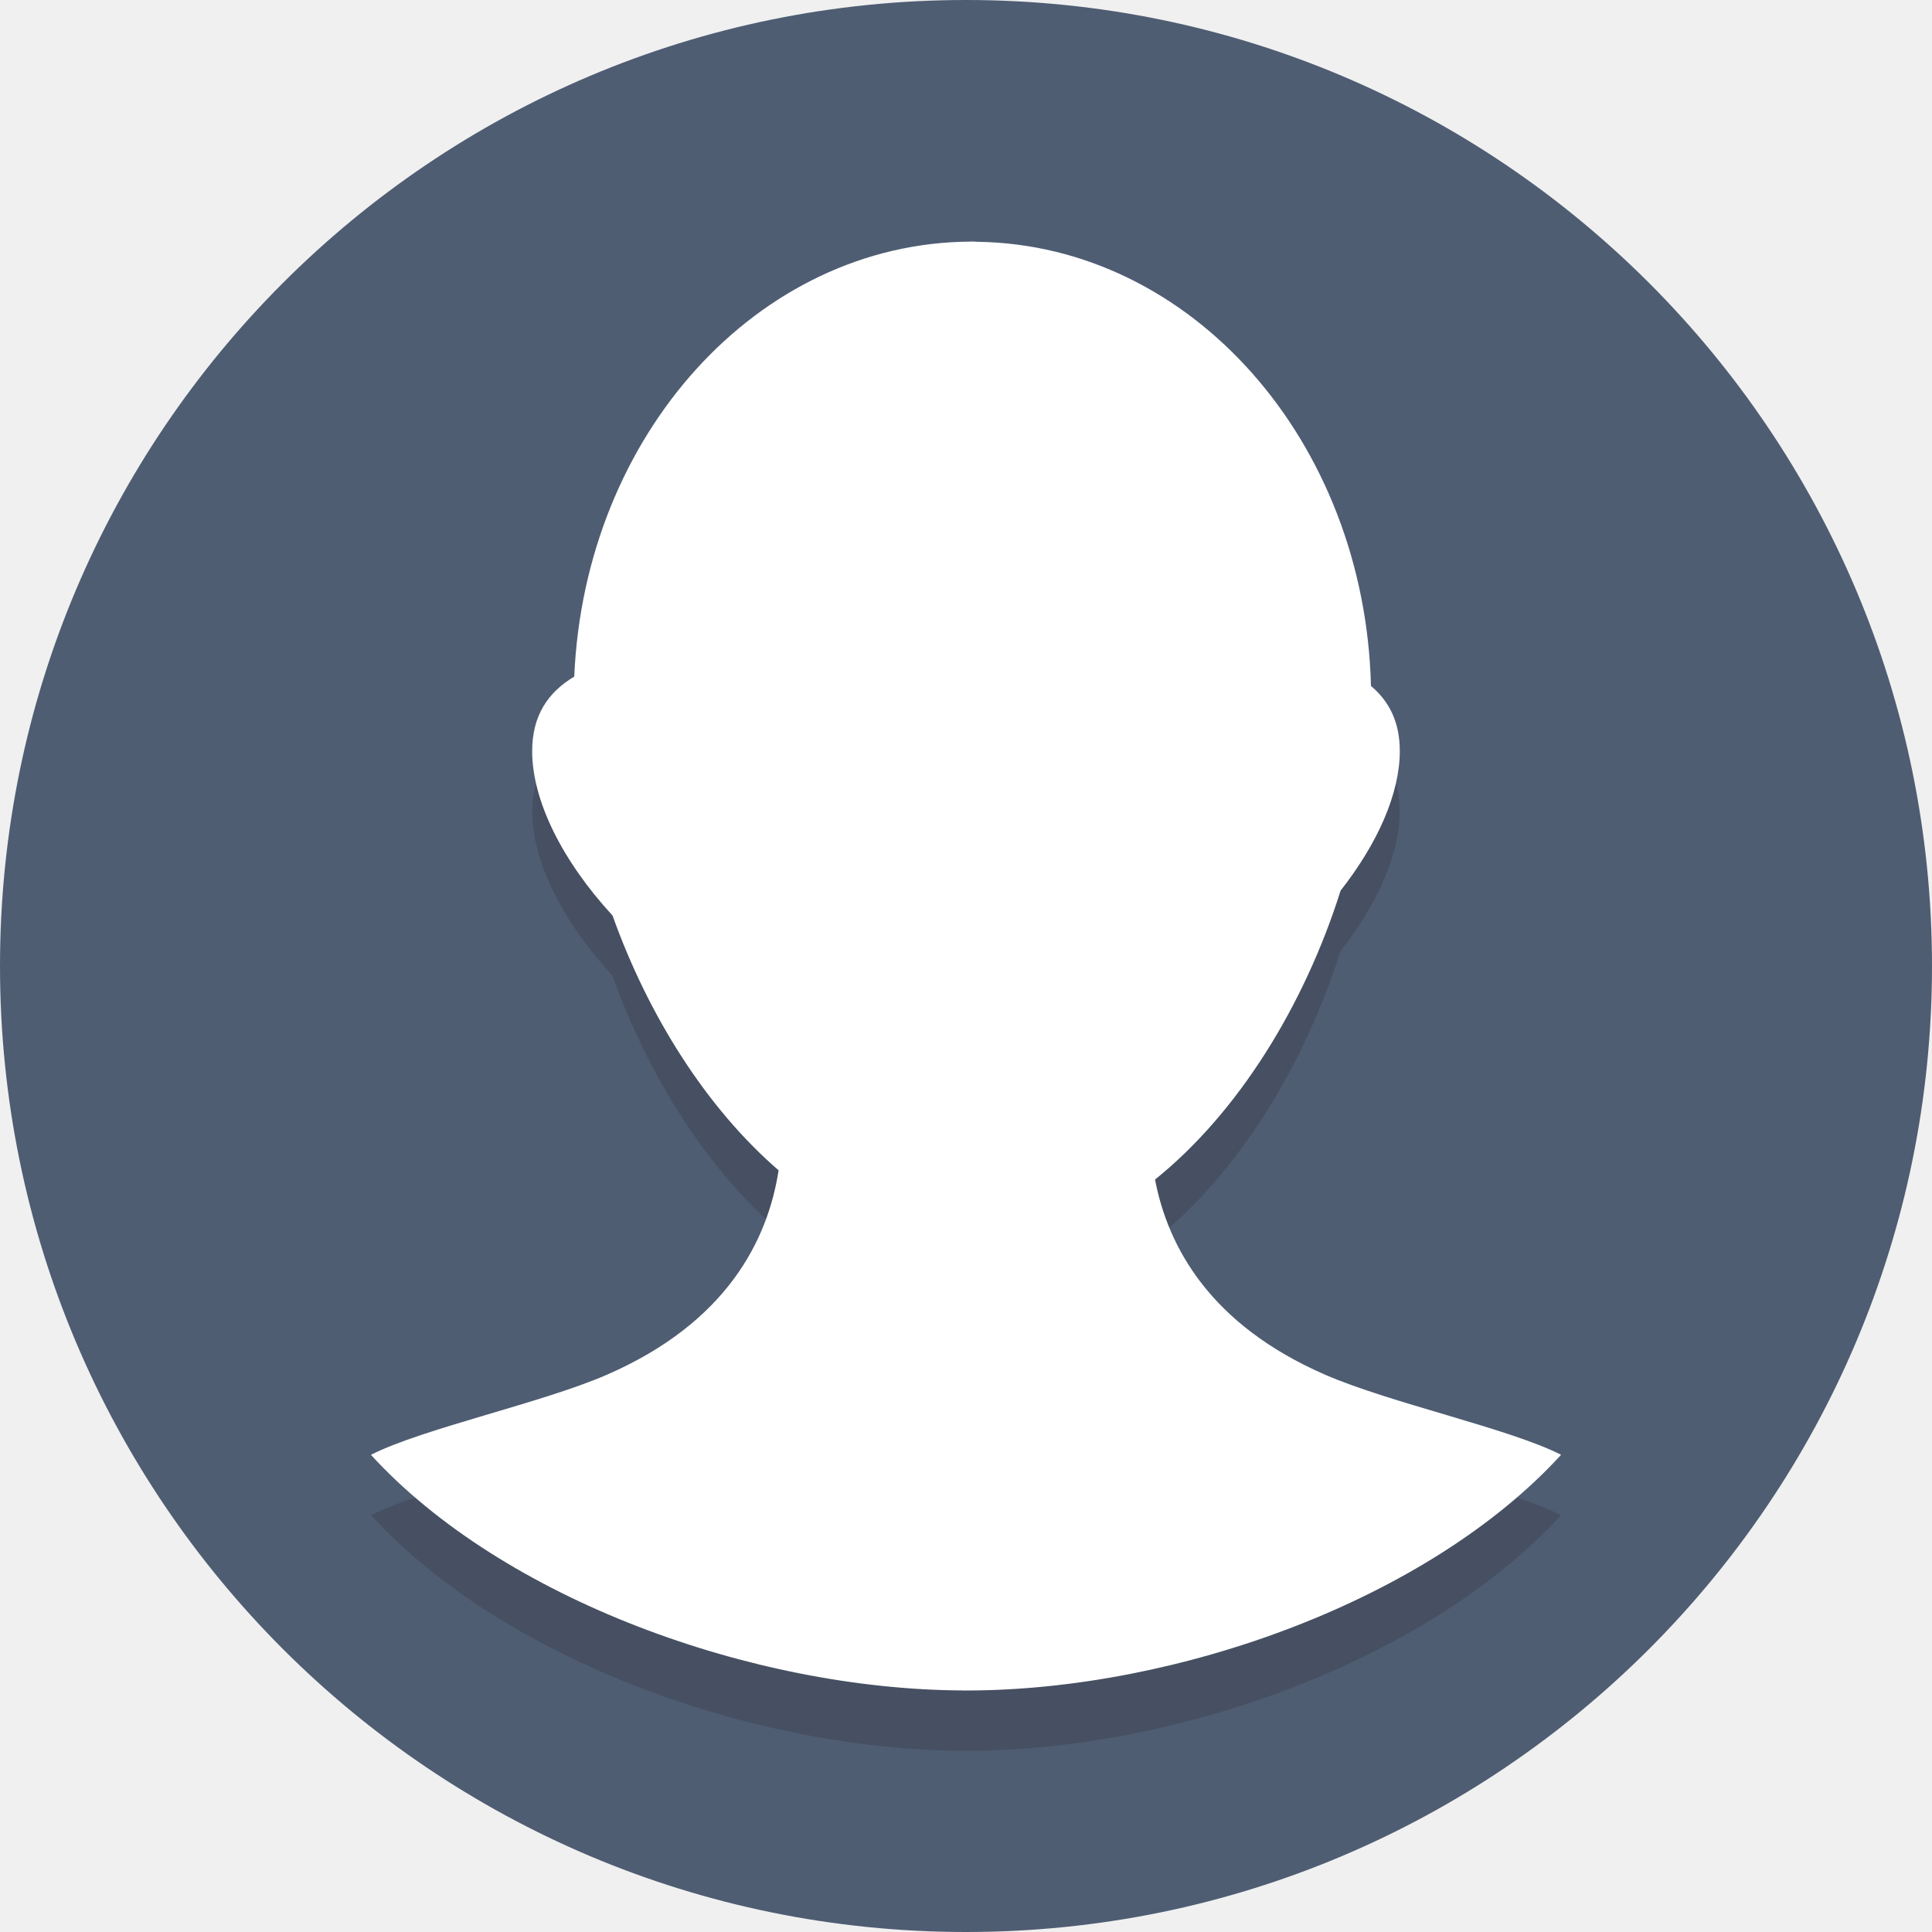
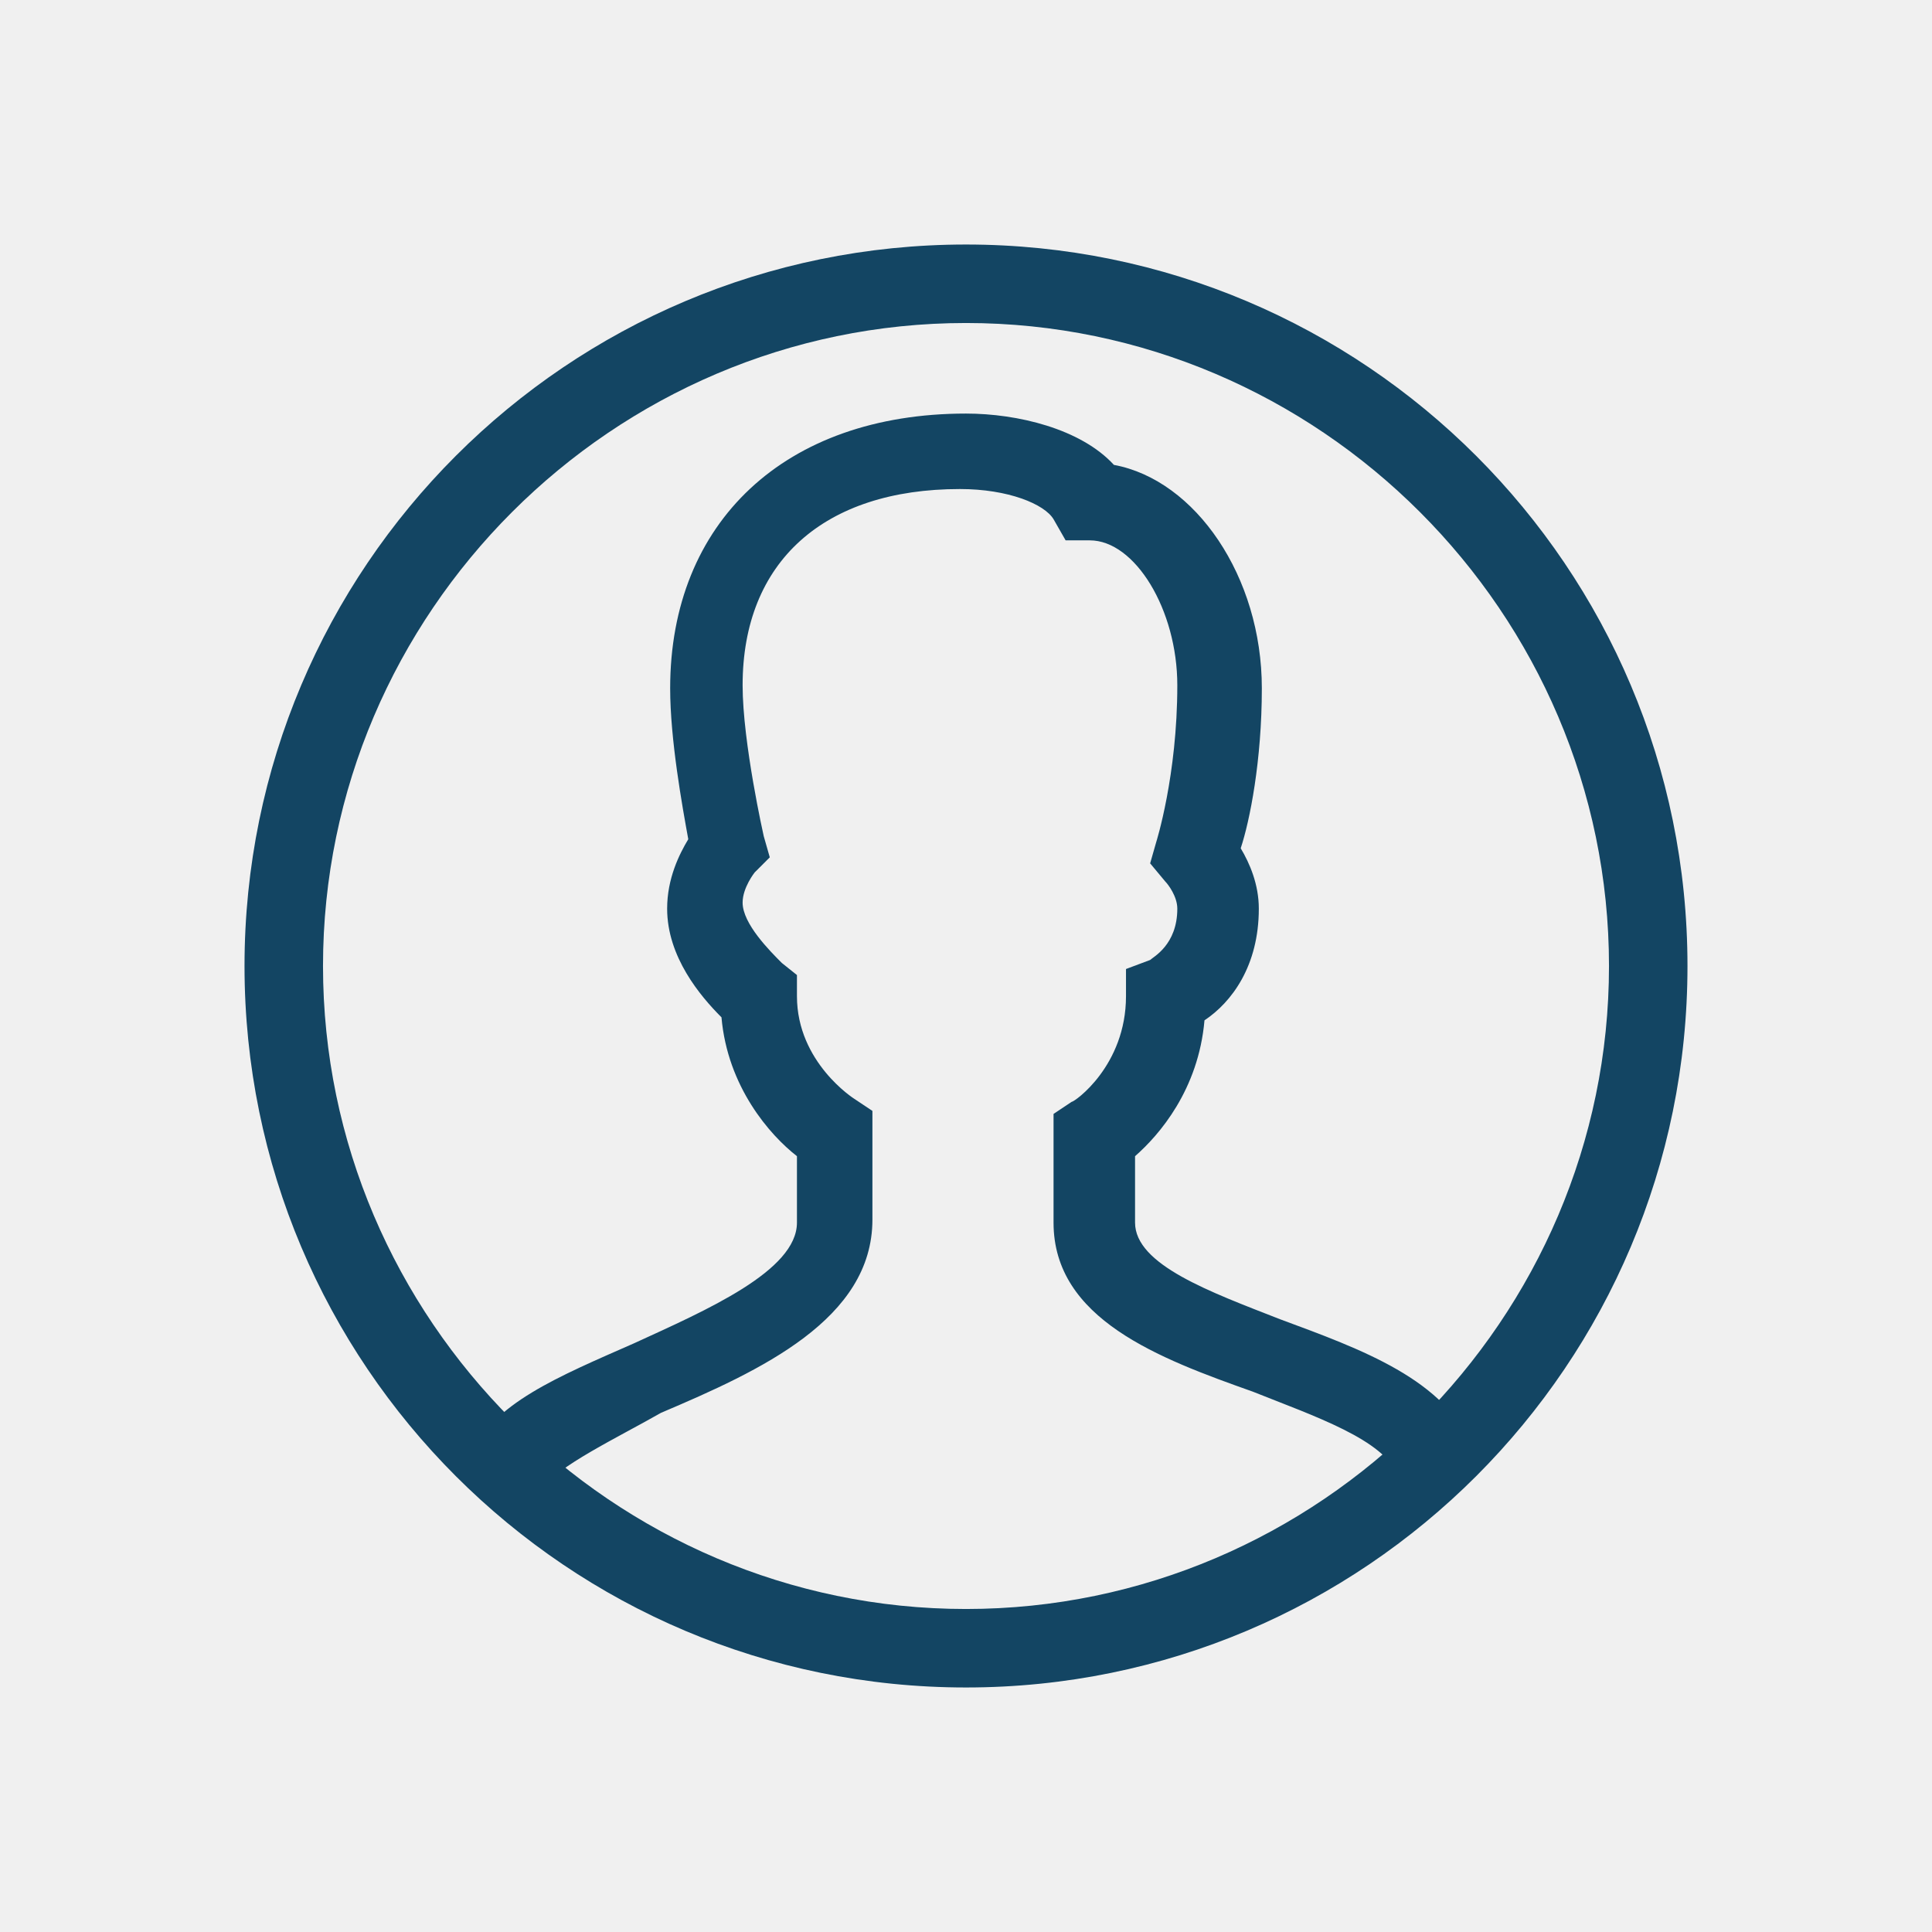
- <svg xmlns="http://www.w3.org/2000/svg" enable-background="new 0 0 64 64" height="64px" version="1.1" viewBox="0 0 64 64" width="64px" xml:space="preserve">
-   <g id="Layer_1">
-     <g>
-       <circle cx="32" cy="32" fill="#4F5D73" r="32" />
-     </g>
-     <g opacity="0.2">
-       <g>
-         <path d="M43.905,47.543c-3.821-1.66-5.217-4.242-5.643-6.469c2.752-2.215,4.943-5.756,6.148-9.573     c1.239-1.579,1.96-3.226,1.96-4.62c0-0.955-0.347-1.646-0.955-2.158c-0.203-8.106-5.942-14.613-13.039-14.714     C32.322,10.009,32.268,10,32.213,10c-0.022,0-0.043,0.004-0.065,0.004c-7.052,0.039-12.783,6.41-13.125,14.409     c-0.884,0.528-1.394,1.305-1.394,2.469c0,1.641,0.992,3.63,2.663,5.448c1.187,3.327,3.118,6.38,5.5,8.438     c-0.354,2.292-1.699,5.039-5.697,6.776c-2.159,0.938-6.105,1.781-7.808,2.649c4.362,4.769,12.624,7.769,19.589,7.805l0.099,0.003     C31.983,57.999,31.992,58,32,58c7.014,0,15.325-3.01,19.713-7.808C50.01,49.324,46.063,48.481,43.905,47.543z" fill="#231F20" />
-       </g>
-     </g>
-     <g>
-       <g>
-         <path d="M43.905,45.543c-3.821-1.66-5.217-4.242-5.643-6.469c2.752-2.215,4.943-5.756,6.148-9.573     c1.239-1.579,1.96-3.226,1.96-4.62c0-0.955-0.347-1.646-0.955-2.158C45.213,14.618,39.474,8.11,32.378,8.01     C32.322,8.009,32.268,8,32.213,8c-0.022,0-0.043,0.004-0.065,0.004c-7.052,0.039-12.783,6.41-13.125,14.409     c-0.884,0.528-1.394,1.305-1.394,2.469c0,1.641,0.992,3.63,2.663,5.448c1.187,3.327,3.118,6.38,5.5,8.438     c-0.354,2.292-1.699,5.039-5.697,6.776c-2.159,0.938-6.105,1.781-7.808,2.649c4.362,4.769,12.624,7.769,19.589,7.805l0.099,0.003     C31.983,55.999,31.992,56,32,56c7.014,0,15.325-3.01,19.713-7.808C50.01,47.324,46.063,46.481,43.905,45.543z" fill="#FFFFFF" />
-       </g>
+ <svg xmlns="http://www.w3.org/2000/svg" id="Layer_1" style="enable-background:new 0 0 64 64;" version="1.1" viewBox="0 0 64 64" xml:space="preserve">
+   <style type="text/css">
+ 	.st0{fill:#134563;}
+ </style>
+   <g>
+     <g id="Icon-User" transform="translate(278, 278)">
+       <path class="st0" d="M-246-222.1c-13.2,0-23.9-10.7-23.9-23.9s10.7-23.9,23.9-23.9c13.2,0,23.9,10.7,23.9,23.9     S-232.8-222.1-246-222.1L-246-222.1z M-246-267.3c-11.7,0-21.3,9.6-21.3,21.3c0,11.7,9.6,21.3,21.3,21.3     c11.7,0,21.3-9.6,21.3-21.3C-224.7-257.7-234.3-267.3-246-267.3L-246-267.3z" id="Fill-57" />
+       <path class="st0" d="M-260-228.7l-2.4-1.1c0.7-1.7,2.9-2.6,5.4-3.7c2.4-1.1,5.4-2.4,5.4-4v-2.2     c-0.9-0.7-2.3-2.3-2.5-4.6c-0.7-0.7-1.8-2-1.8-3.6c0-1,0.4-1.8,0.7-2.3c-0.2-1.1-0.6-3.3-0.6-5c0-5.5,3.8-9.1,9.8-9.1     c1.7,0,3.8,0.5,4.9,1.7c2.7,0.5,4.9,3.7,4.9,7.4c0,2.4-0.4,4.4-0.7,5.3c0.3,0.5,0.6,1.2,0.6,2c0,1.9-0.9,3.1-1.8,3.7     c-0.2,2.3-1.5,3.8-2.3,4.5v2.2c0,1.4,2.5,2.3,4.8,3.2c2.7,1,5.5,2,6.4,4.3l-2.5,0.9c-0.4-1.2-2.8-2-4.8-2.8     c-3.1-1.1-6.6-2.4-6.6-5.6v-3.6l0.6-0.4c0.1,0,1.8-1.2,1.8-3.5v-0.9l0.8-0.3c0.1-0.1,0.9-0.5,0.9-1.7c0-0.4-0.3-0.8-0.4-0.9     l-0.5-0.6l0.2-0.7c0,0,0.7-2.2,0.7-5.2c0-2.5-1.4-4.8-2.9-4.8h-0.8l-0.4-0.7c-0.3-0.5-1.5-1-3.1-1c-4.5,0-7.2,2.4-7.2,6.5     c0,1.9,0.7,5,0.7,5l0.2,0.7l-0.5,0.5c0,0-0.4,0.5-0.4,1c0,0.7,0.9,1.6,1.3,2l0.5,0.4l0,0.7c0,2.2,1.9,3.4,1.9,3.4l0.6,0.4l0,3.6     c0,3.3-3.7,5-7,6.4C-257.5-230.4-259.6-229.4-260-228.7" id="Fill-58" />
    </g>
  </g>
-   <g id="Layer_2" />
</svg>
